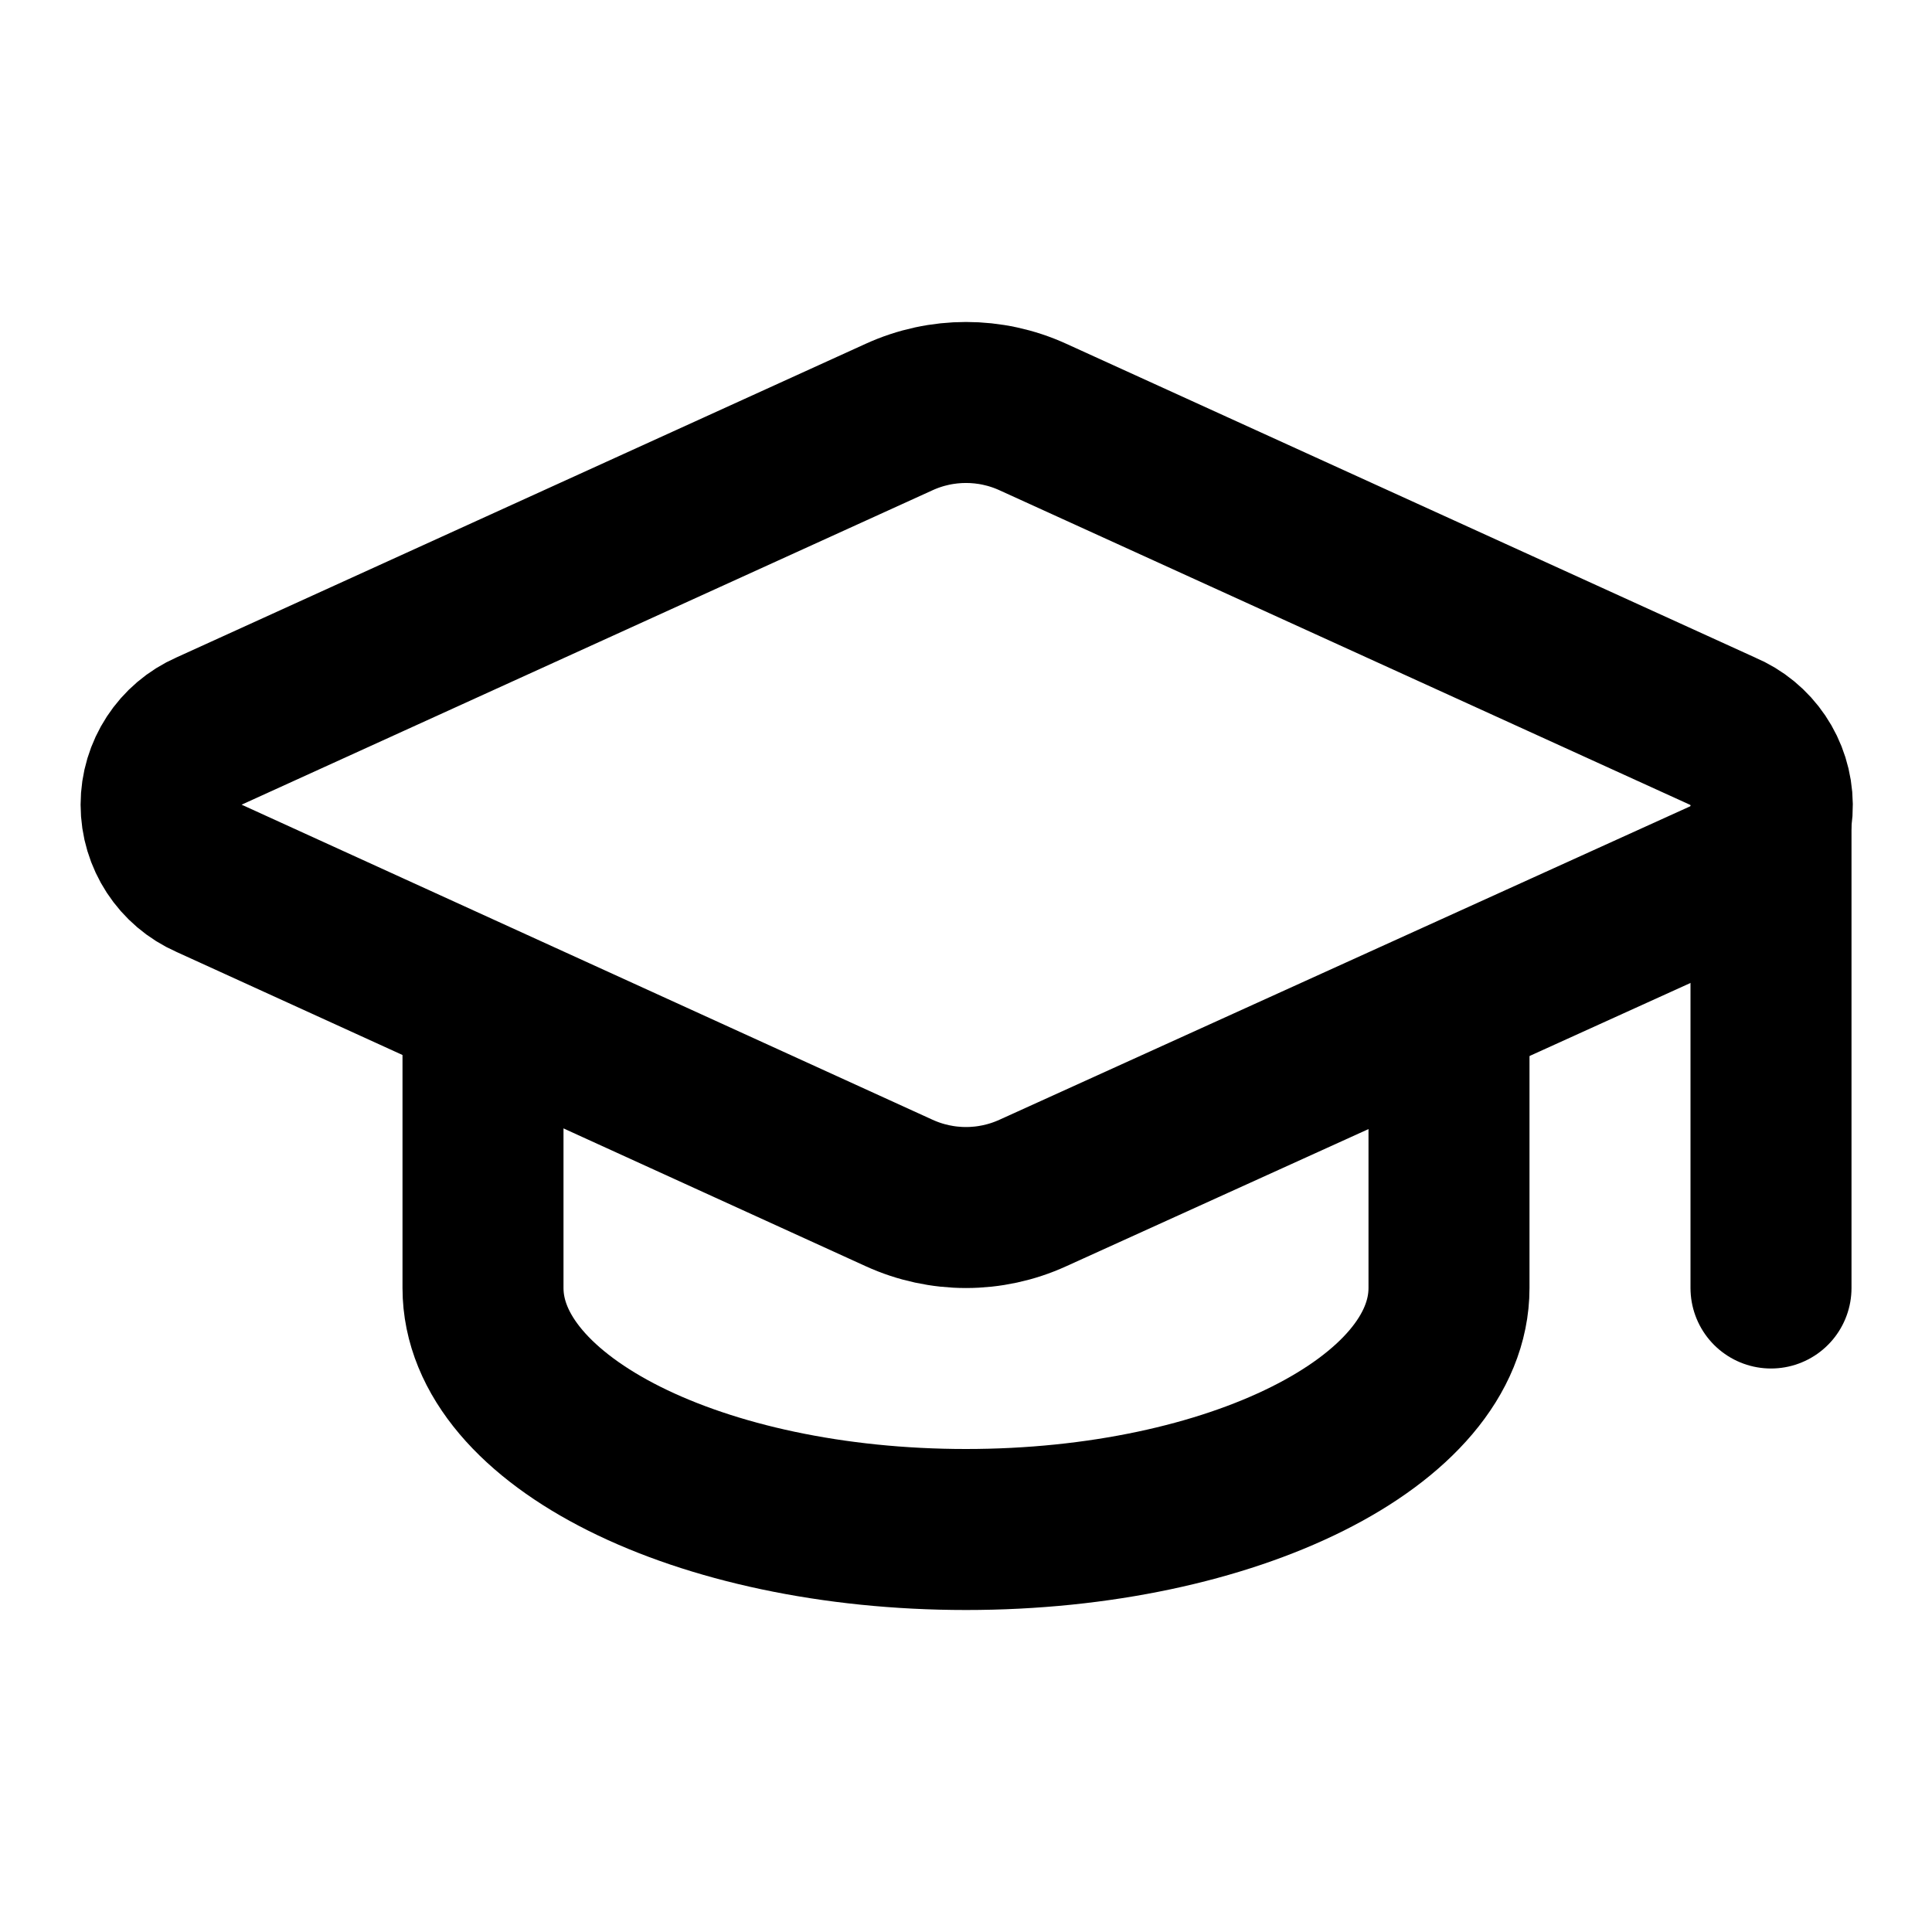
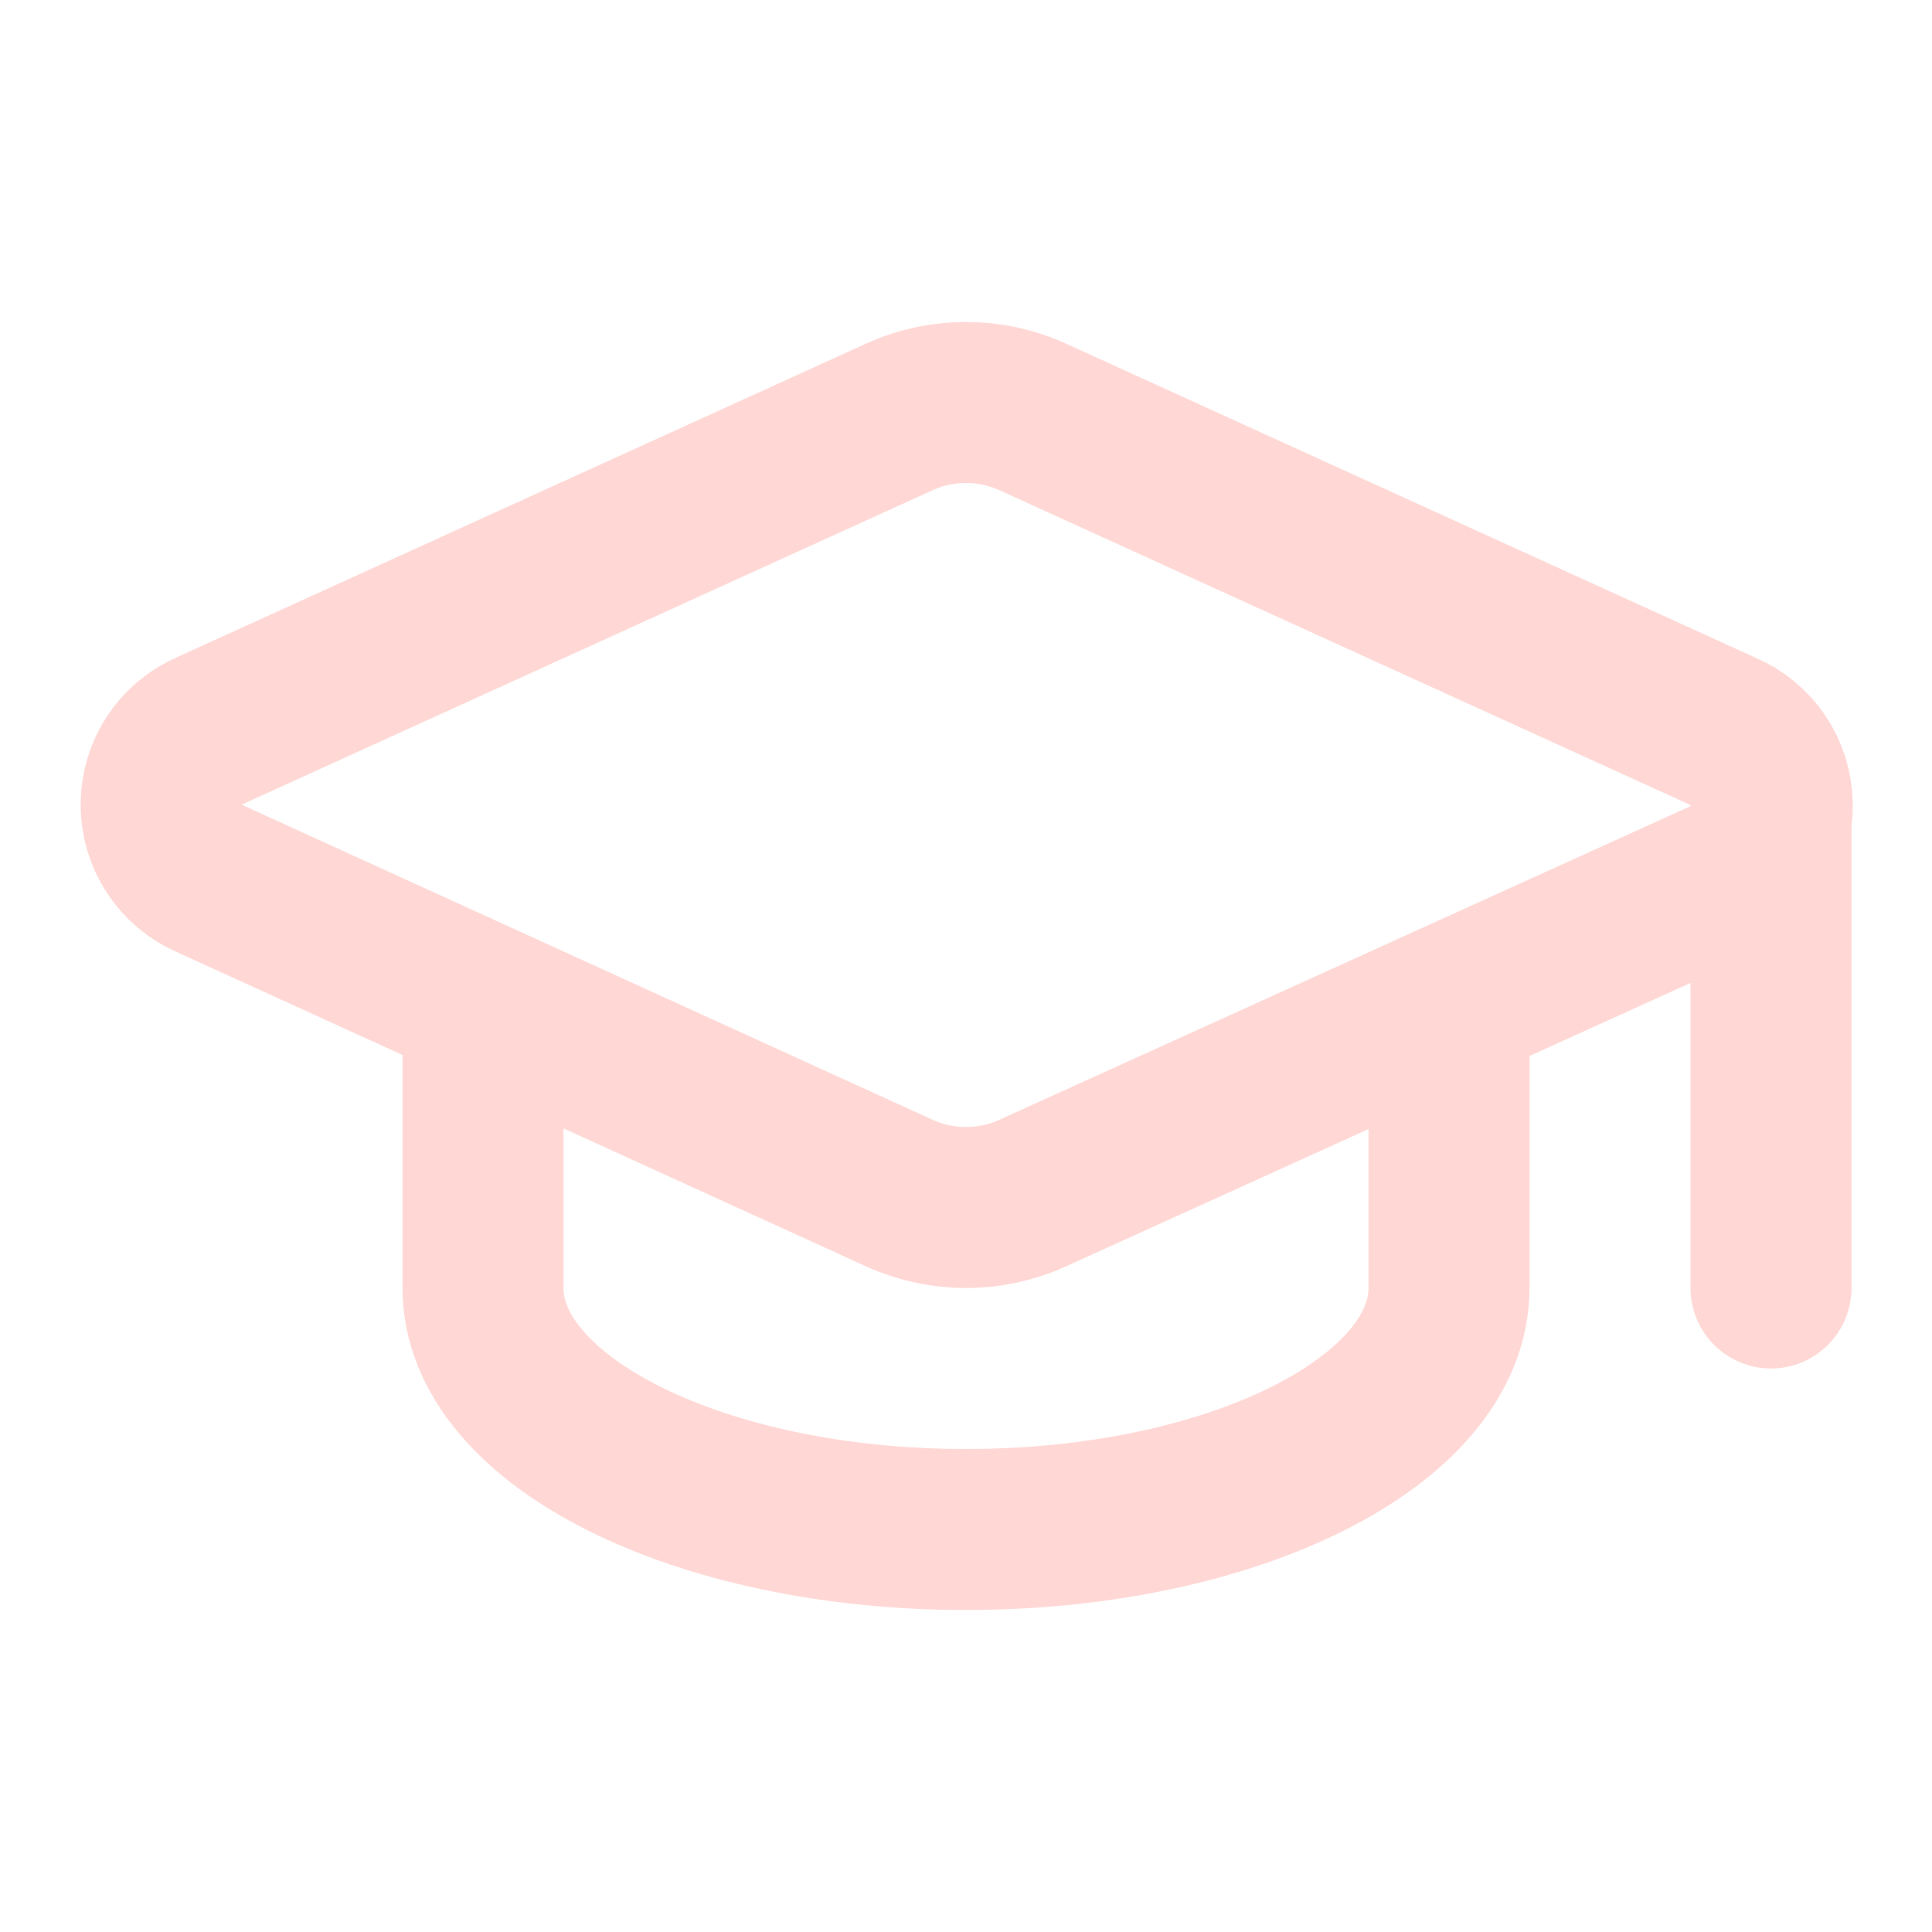
- <svg xmlns="http://www.w3.org/2000/svg" width="24" height="24" viewBox="0 0 24 24" fill="none" stroke="currentColor" stroke-width="2" stroke-linecap="round" stroke-linejoin="round" class="lucide lucide-graduation-cap-icon lucide-graduation-cap">
+ <svg xmlns="http://www.w3.org/2000/svg" width="24" height="24" viewBox="0 0 24 24" fill="none" stroke="#ffd8d5" stroke-width="2" stroke-linecap="round" stroke-linejoin="round" class="lucide lucide-graduation-cap-icon lucide-graduation-cap">
  <path d="M21.42 10.922a1 1 0 0 0-.019-1.838L12.83 5.18a2 2 0 0 0-1.66 0L2.6 9.08a1 1 0 0 0 0 1.832l8.57 3.908a2 2 0 0 0 1.66 0z" />
  <path d="M22 10v6" />
  <path d="M6 12.5V16a6 3 0 0 0 12 0v-3.5" />
</svg>
